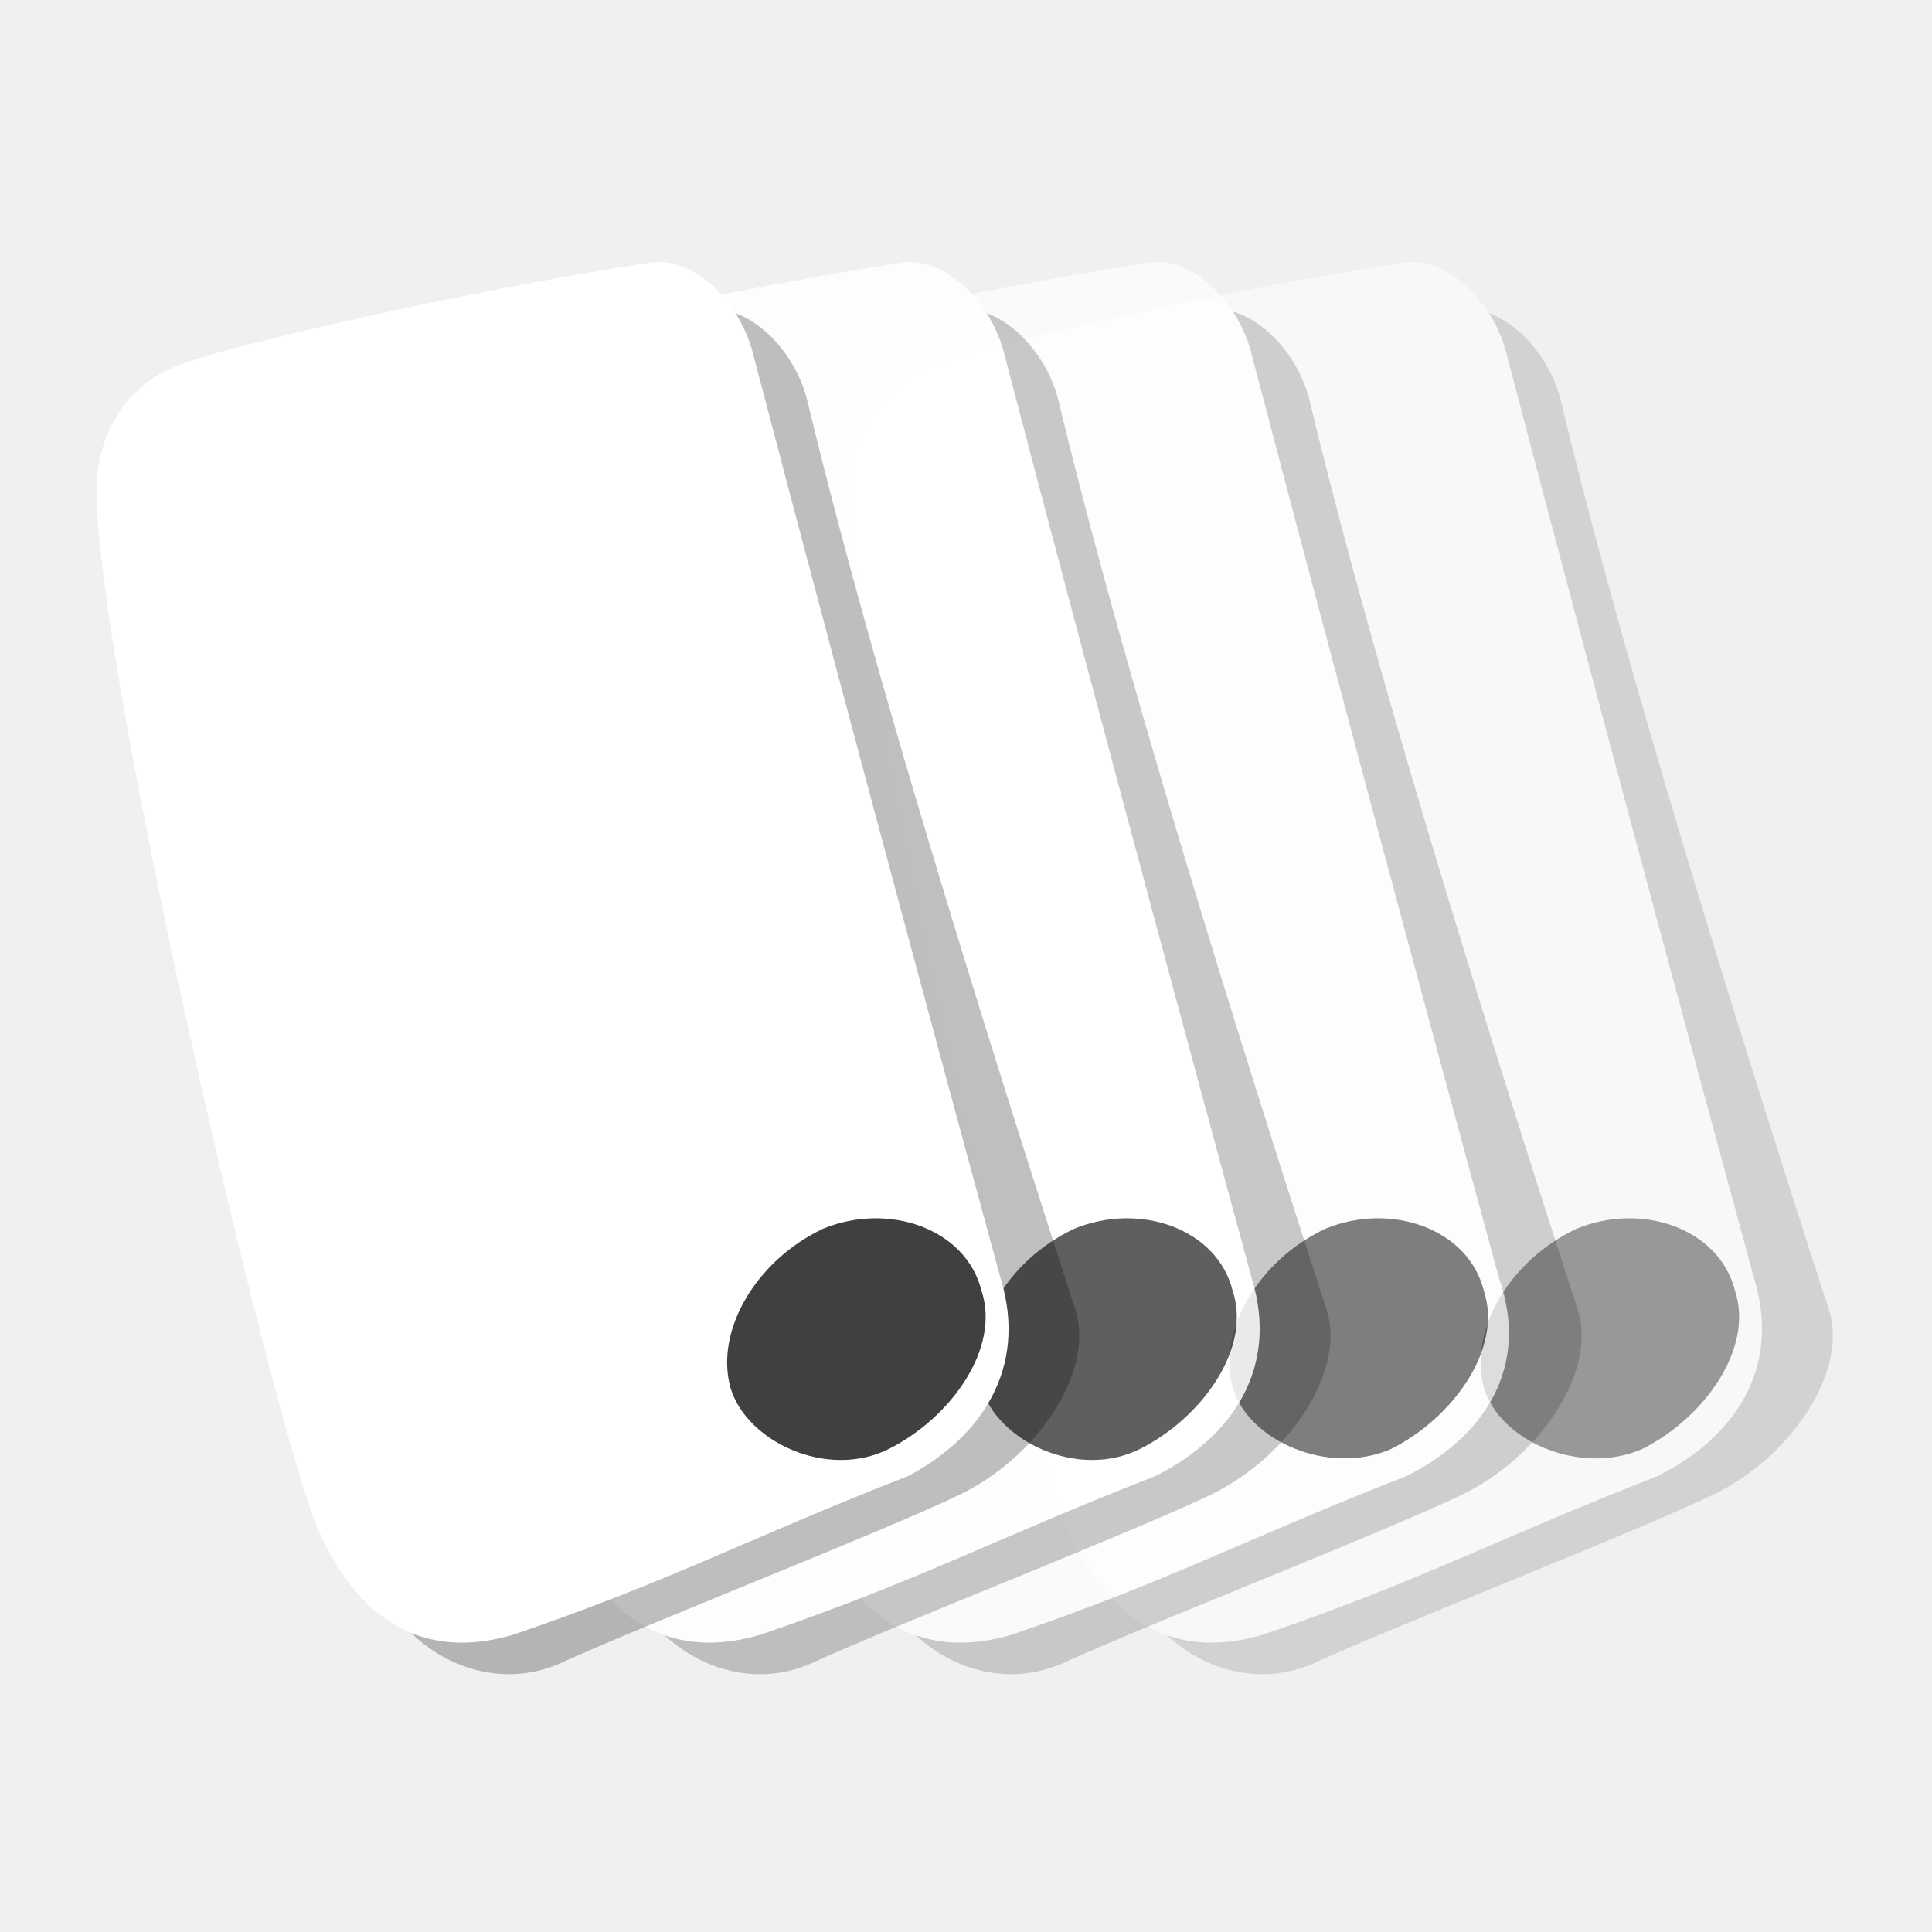
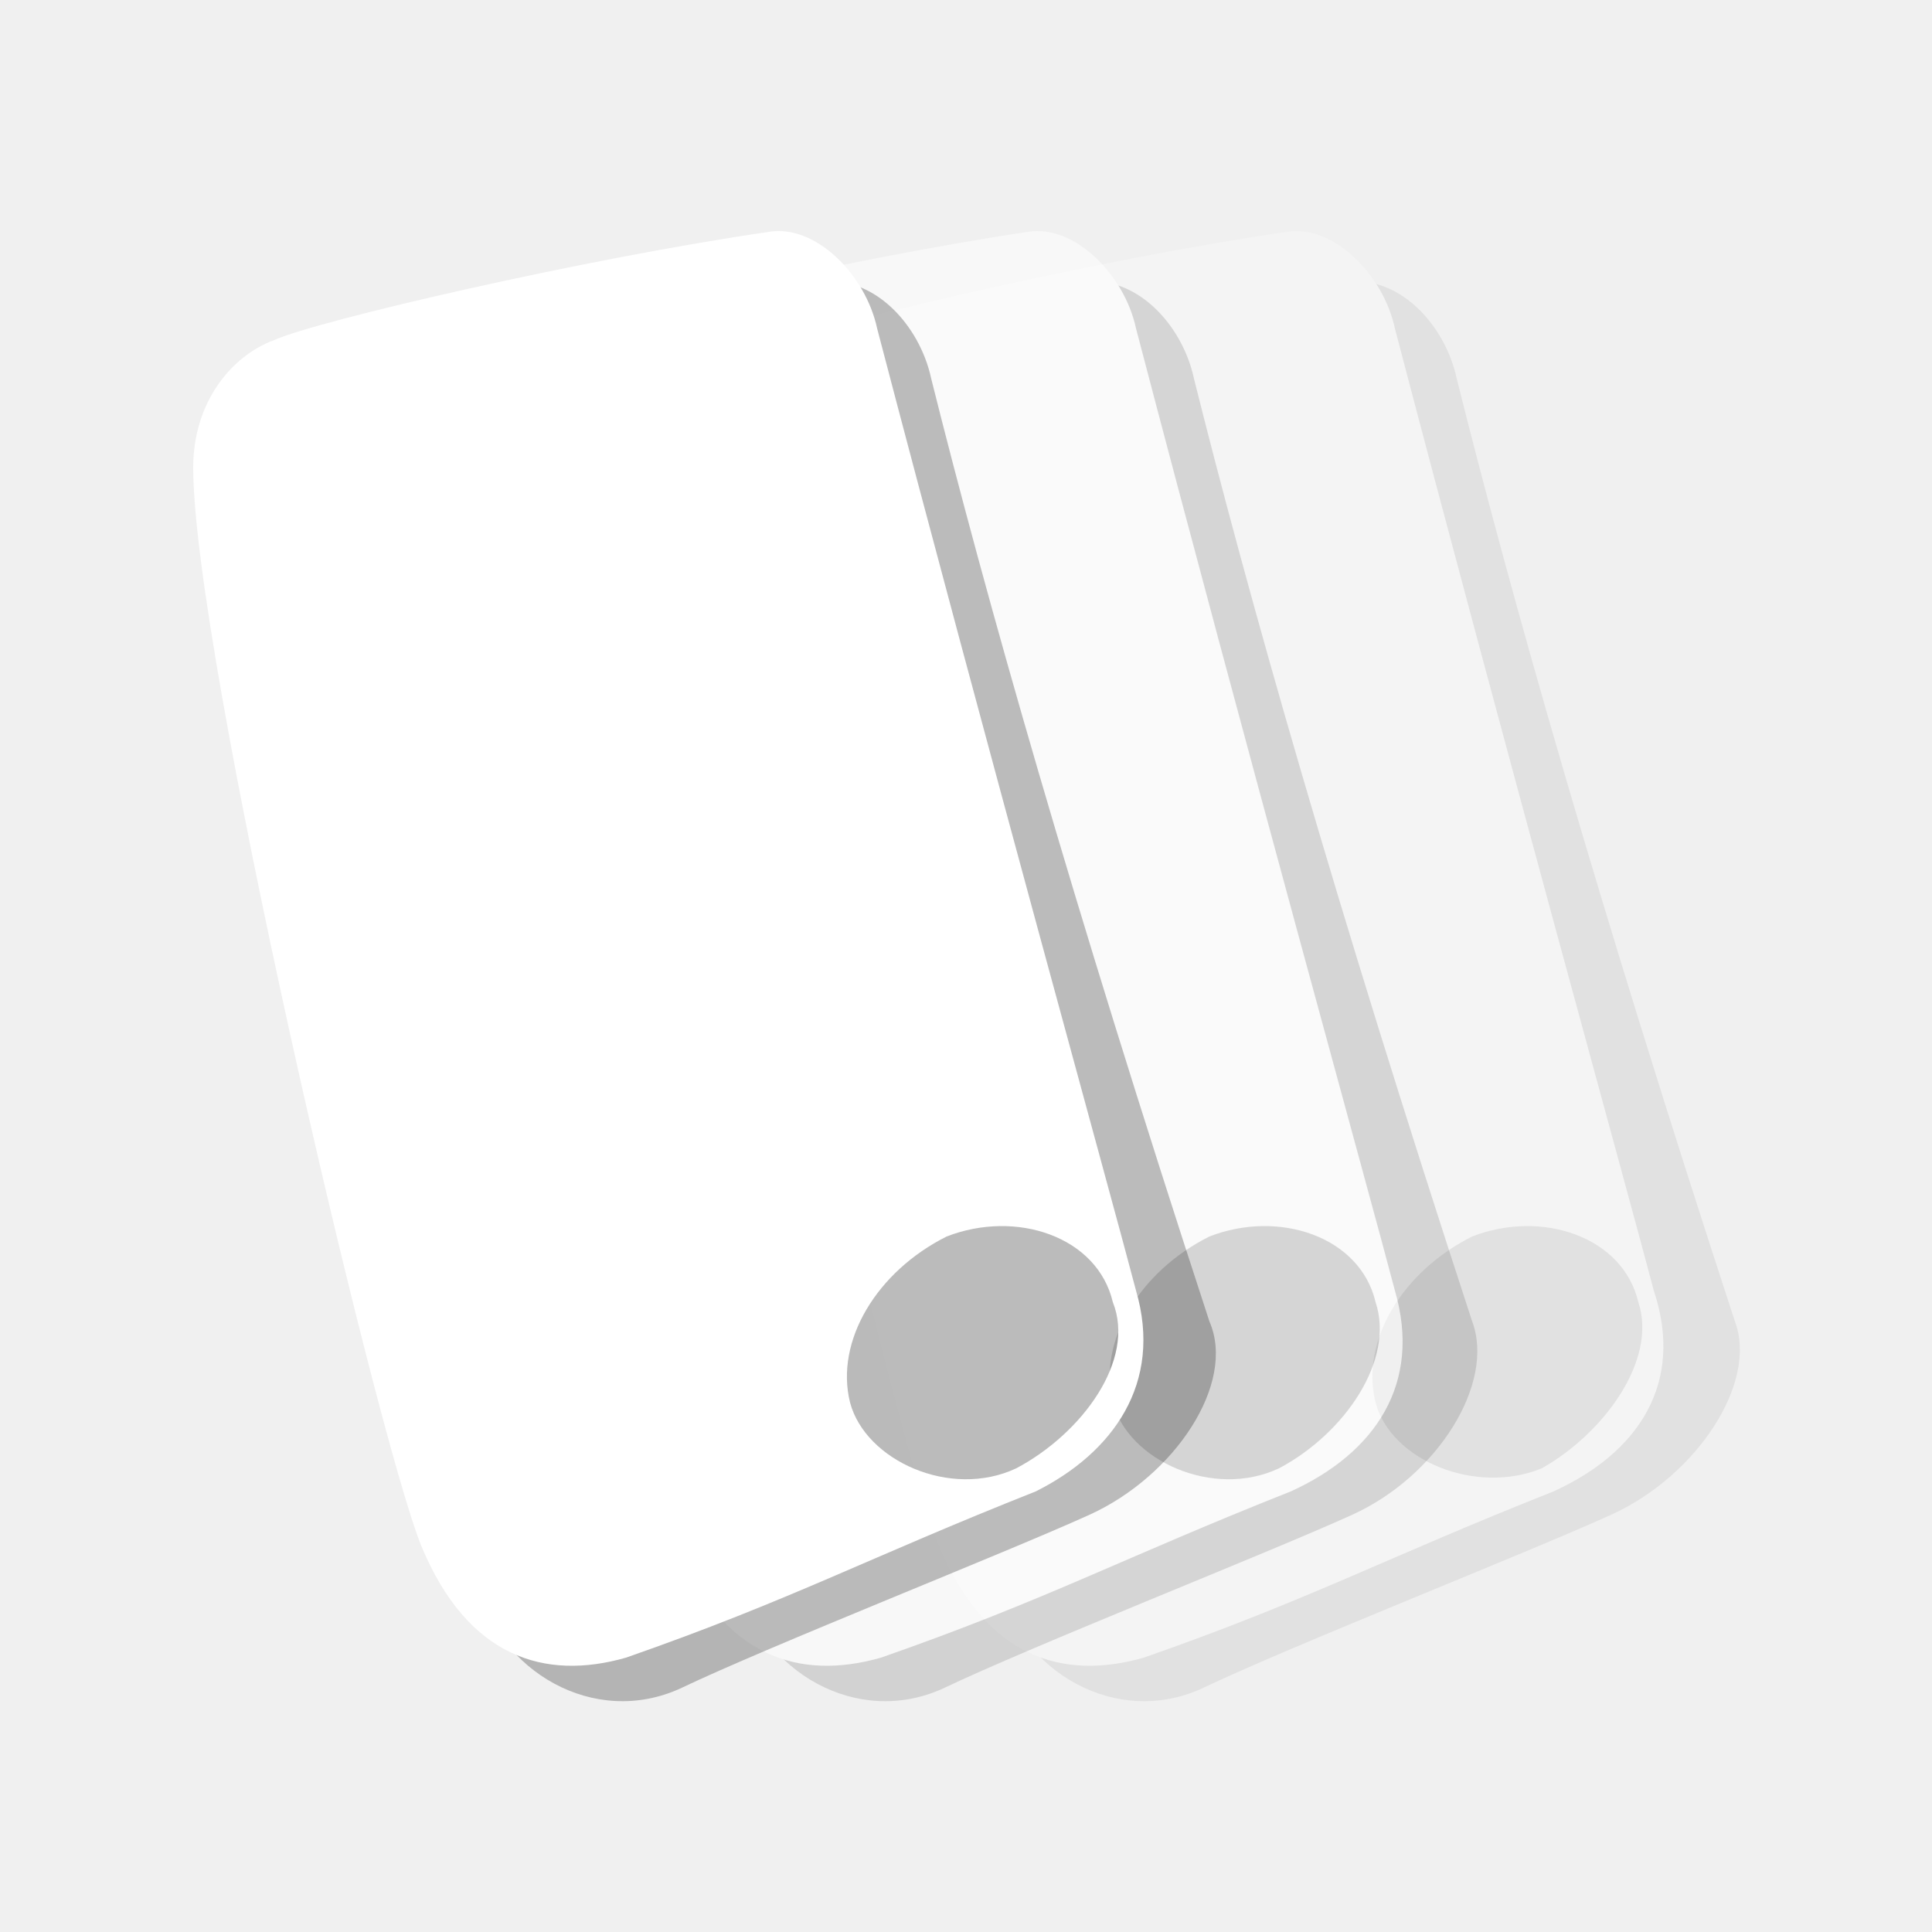
- <svg xmlns="http://www.w3.org/2000/svg" version="1.0" id="follow_x5F_icon" x="0px" y="0px" width="50px" height="50px" viewBox="0 0 50 50" enable-background="new 0 0 50 50" xml:space="preserve">
+ <svg xmlns="http://www.w3.org/2000/svg" version="1.0" id="follow_x5F_icon" x="0px" y="0px" viewBox="0 0 50 50" enable-background="new 0 0 50 50" xml:space="preserve">
  <g>
-     <g id="front_x5F_flyer_2_" opacity="0.5">
-       <path id="shawod1_2_" opacity="0.25" enable-background="new    " d="M44.3,38.7c-2.1,1-8,3.3-10.2,4.3c-2.1,1-4.5-0.4-5.1-2.7    c-3-10.4-5.8-23.8-5.8-26.8c0-1.4,0.6-2.4,2.1-2.8c1.5-0.5,11-2.4,12.3-2.7c1.3-0.2,2.5,1.1,2.8,2.4c1.3,5.4,3.5,12.9,6.9,23.4    C47.9,35.4,46.4,37.7,44.3,38.7z" />
-       <path id="slide1_2_" fill="#FFFFFF" d="M42.9,38.2c-4.1,1.6-6.1,2.7-10.2,4.1c-2,0.6-3.9,0-5.1-2.8C26.5,36.6,22,17.3,22,12.7    c0-1.7,1-2.8,2-3.2c1.1-0.5,7.7-2,12.3-2.7c1.2-0.2,2.4,1.1,2.7,2.4c2.7,10.3,5.8,21.7,6.4,23.9C46.1,35.4,44.9,37.2,42.9,38.2z" />
-       <path id="button1_2_" opacity="0.75" enable-background="new    " d="M44.9,33.4c0.5,1.5-0.8,3.3-2.4,4.1    c-1.6,0.7-3.7-0.2-4.1-1.6c-0.4-1.5,0.7-3.3,2.4-4.1C42.5,31.1,44.5,31.8,44.9,33.4z" />
+     <g opacity="0.25">
+       <path opacity="0.25" enable-background="new    " d="M41.7,39.2c-2.2,1-8.3,3.4-10.6,4.5c-2.2,1-4.7-0.4-5.3-2.8    c-3.1-10.8-6-24.8-6-27.9c0-1.5,0.6-2.5,2.2-2.9c1.6-0.5,11.4-2.5,12.8-2.8c1.4-0.2,2.6,1.1,2.9,2.5c1.4,5.6,3.6,13.4,7.2,24.4    C45.5,35.8,43.9,38.2,41.7,39.2z" />
+       <path fill="#FFFFFF" d="M42.8,33.4c-0.6-2.3-3.9-14.2-6.7-24.9c-0.3-1.4-1.6-2.7-2.8-2.5c-4.8,0.7-11.7,2.3-12.8,2.8    c-1,0.4-2.1,1.6-2.1,3.3c0,4.8,4.7,25,5.9,27.9c1.2,2.9,3.2,3.5,5.3,2.9c4.3-1.5,6.3-2.6,10.6-4.3C42.4,37.6,43.6,35.8,42.8,33.4z     M39.9,38c-1.7,0.7-3.9-0.2-4.3-1.7c-0.4-1.6,0.7-3.4,2.5-4.3c1.8-0.7,3.9,0,4.3,1.7C42.9,35.2,41.5,37.1,39.9,38z" />
    </g>
-     <g opacity="0.667">
-       <path opacity="0.25" enable-background="new    " d="M37.8,38.7c-2.1,1-8,3.3-10.2,4.3c-2.1,1-4.5-0.4-5.1-2.7    c-3-10.4-5.8-23.8-5.8-26.8c0-1.4,0.6-2.4,2.1-2.8c1.5-0.5,11-2.4,12.3-2.7c1.3-0.2,2.5,1.1,2.8,2.4c1.3,5.4,3.5,12.9,6.9,23.4    C41.4,35.4,39.9,37.7,37.8,38.7z" />
-       <path fill="#FFFFFF" d="M36.4,38.2c-4.1,1.6-6.1,2.7-10.2,4.1c-2,0.6-3.9,0-5.1-2.8c-1.2-2.8-5.7-22.2-5.7-26.8c0-1.7,1-2.8,2-3.2    c1.1-0.5,7.7-2,12.3-2.7c1.2-0.2,2.4,1.1,2.7,2.4c2.7,10.3,5.8,21.7,6.4,23.9C39.6,35.4,38.4,37.2,36.4,38.2z" />
-       <path opacity="0.75" enable-background="new    " d="M38.4,33.4c0.5,1.5-0.8,3.3-2.4,4.1c-1.6,0.7-3.7-0.2-4.1-1.6    c-0.4-1.5,0.7-3.3,2.4-4.1C36,31.1,38,31.8,38.4,33.4z" />
-     </g>
-     <g opacity="0.833">
-       <path opacity="0.25" enable-background="new    " d="M31.3,38.7c-2.1,1-8,3.3-10.2,4.3c-2.1,1-4.5-0.4-5.1-2.7    c-3-10.4-5.8-23.8-5.8-26.8c0-1.4,0.6-2.4,2.1-2.8c1.5-0.5,11-2.4,12.3-2.7c1.3-0.2,2.5,1.1,2.8,2.4c1.3,5.4,3.5,12.9,6.9,23.4    C34.9,35.4,33.4,37.7,31.3,38.7z" />
-       <path fill="#FFFFFF" d="M29.9,38.2c-4.1,1.6-6.1,2.7-10.2,4.1c-2,0.6-3.9,0-5.1-2.8C13.5,36.6,9,17.3,9,12.7c0-1.7,1-2.8,2-3.2    c1.1-0.5,7.7-2,12.3-2.7c1.2-0.2,2.4,1.1,2.7,2.4c2.7,10.3,5.8,21.7,6.4,23.9C33.1,35.4,31.9,37.2,29.9,38.2z" />
-       <path opacity="0.75" enable-background="new    " d="M31.9,33.4c0.5,1.5-0.8,3.3-2.4,4.1s-3.7-0.2-4.1-1.6    c-0.4-1.5,0.7-3.3,2.4-4.1C29.5,31.1,31.5,31.8,31.9,33.4z" />
+     <g opacity="0.5">
+       <path opacity="0.25" enable-background="new    " d="M35,39.2c-2.2,1-8.3,3.4-10.6,4.5c-2.2,1-4.7-0.4-5.3-2.8    C15.9,30,13,16.1,13,13c0-1.5,0.6-2.5,2.2-2.9C16.8,9.5,26.6,7.6,28,7.3c1.4-0.2,2.6,1.1,2.9,2.5c1.4,5.6,3.6,13.4,7.2,24.4    C38.7,35.8,37.2,38.2,35,39.2z" />
+       <path fill="#FFFFFF" d="M36.1,33.4c-0.6-2.3-3.9-14.2-6.7-24.9c-0.3-1.4-1.6-2.7-2.8-2.5C21.9,6.7,15,8.3,13.8,8.8    c-1,0.4-2.1,1.6-2.1,3.3c0,4.8,4.7,24.9,5.8,27.9c1.2,2.9,3.2,3.5,5.3,2.9c4.3-1.5,6.3-2.6,10.6-4.3    C35.6,37.6,36.8,35.8,36.1,33.4z M33.1,38c-1.7,0.8-3.9-0.2-4.3-1.7c-0.4-1.6,0.7-3.4,2.5-4.3c1.8-0.7,3.9,0,4.3,1.7    C36.1,35.2,34.8,37.1,33.1,38z" />
    </g>
    <g id="front_x5F_flyer_1_">
-       <path id="shawod1_1_" opacity="0.25" enable-background="new    " d="M24.8,38.7c-2.1,1-8,3.3-10.2,4.3c-2.1,1-4.5-0.4-5.1-2.7    c-3-10.4-5.8-23.8-5.8-26.8c0-1.4,0.6-2.4,2.1-2.8c1.5-0.5,11-2.4,12.3-2.7c1.3-0.2,2.5,1.1,2.8,2.4c1.3,5.4,3.5,12.9,6.9,23.4    C28.4,35.4,26.9,37.7,24.8,38.7z" />
-       <path id="slide1_1_" fill="#FFFFFF" d="M23.5,38.2c-4.1,1.6-6.1,2.7-10.2,4.1c-2,0.6-3.9,0-5.1-2.8C7,36.6,2.5,17.3,2.5,12.7    c0-1.7,1-2.8,2-3.2c1.1-0.5,7.7-2,12.3-2.7c1.2-0.2,2.4,1.1,2.7,2.4c2.7,10.3,5.8,21.7,6.4,23.9C26.6,35.4,25.4,37.2,23.5,38.2z" />
-       <path id="button1_1_" opacity="0.75" enable-background="new    " d="M25.4,33.4c0.5,1.5-0.8,3.3-2.4,4.1s-3.7-0.2-4.1-1.6    c-0.4-1.5,0.7-3.3,2.4-4.1C23,31.1,25,31.8,25.4,33.4z" />
+       <path id="shawod1_1_" opacity="0.25" enable-background="new    " d="M28.2,39.2c-2.2,1-8.3,3.4-10.6,4.5c-2.2,1-4.7-0.4-5.3-2.8    C9.2,30,6.2,16.1,6.2,13c0-1.5,0.6-2.5,2.2-2.9C10,9.5,19.9,7.6,21.2,7.3c1.4-0.2,2.6,1.1,2.9,2.5c1.4,5.6,3.6,13.4,7.2,24.4    C32,35.8,30.4,38.2,28.2,39.2z" />
+       <path fill="#FFFFFF" d="M29.4,33.4c-0.6-2.3-3.9-14.2-6.7-24.9c-0.3-1.4-1.6-2.7-2.8-2.5C15.1,6.7,8.2,8.3,7.1,8.8    C6,9.2,5,10.4,5,12.1C5,16.9,9.7,37,10.9,40c1.2,2.9,3.2,3.5,5.3,2.9c4.3-1.5,6.3-2.6,10.6-4.3C28.8,37.6,30.1,35.8,29.4,33.4z     M26.3,38c-1.7,0.8-3.9-0.2-4.3-1.7c-0.4-1.6,0.7-3.4,2.5-4.3c1.8-0.7,3.9,0,4.3,1.7C29.4,35.2,28,37.1,26.3,38z" />
    </g>
  </g>
</svg>
